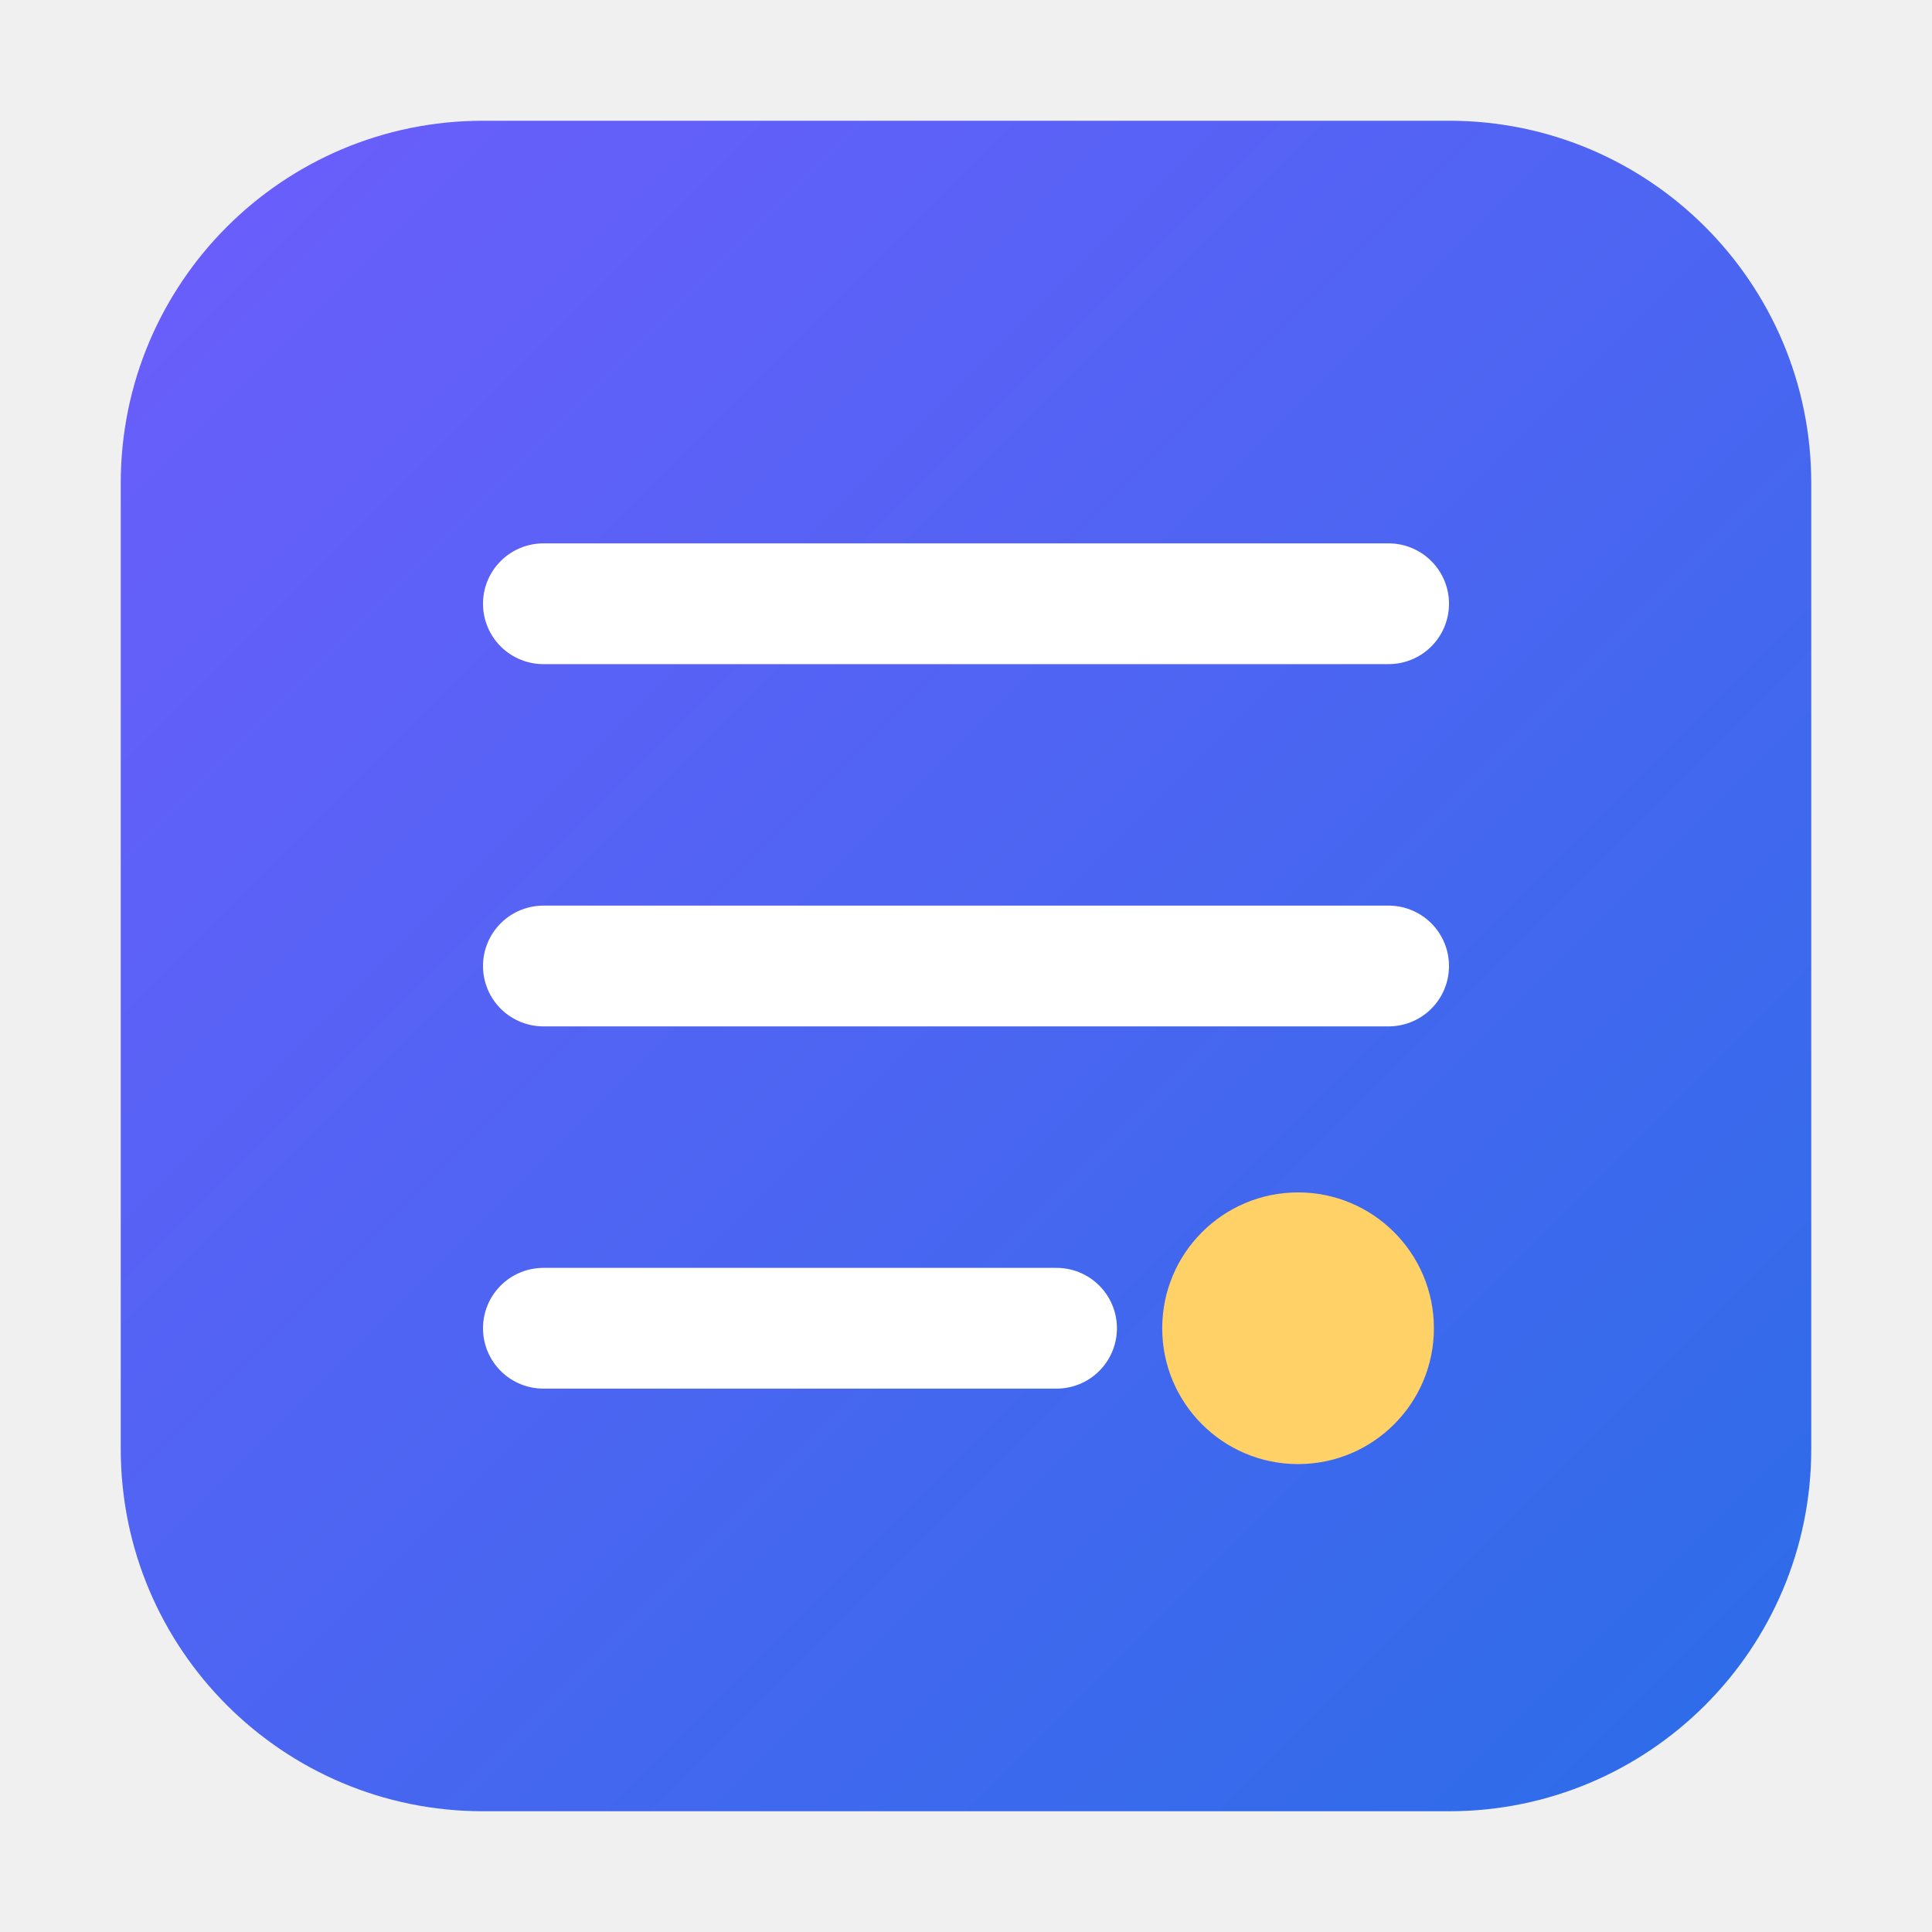
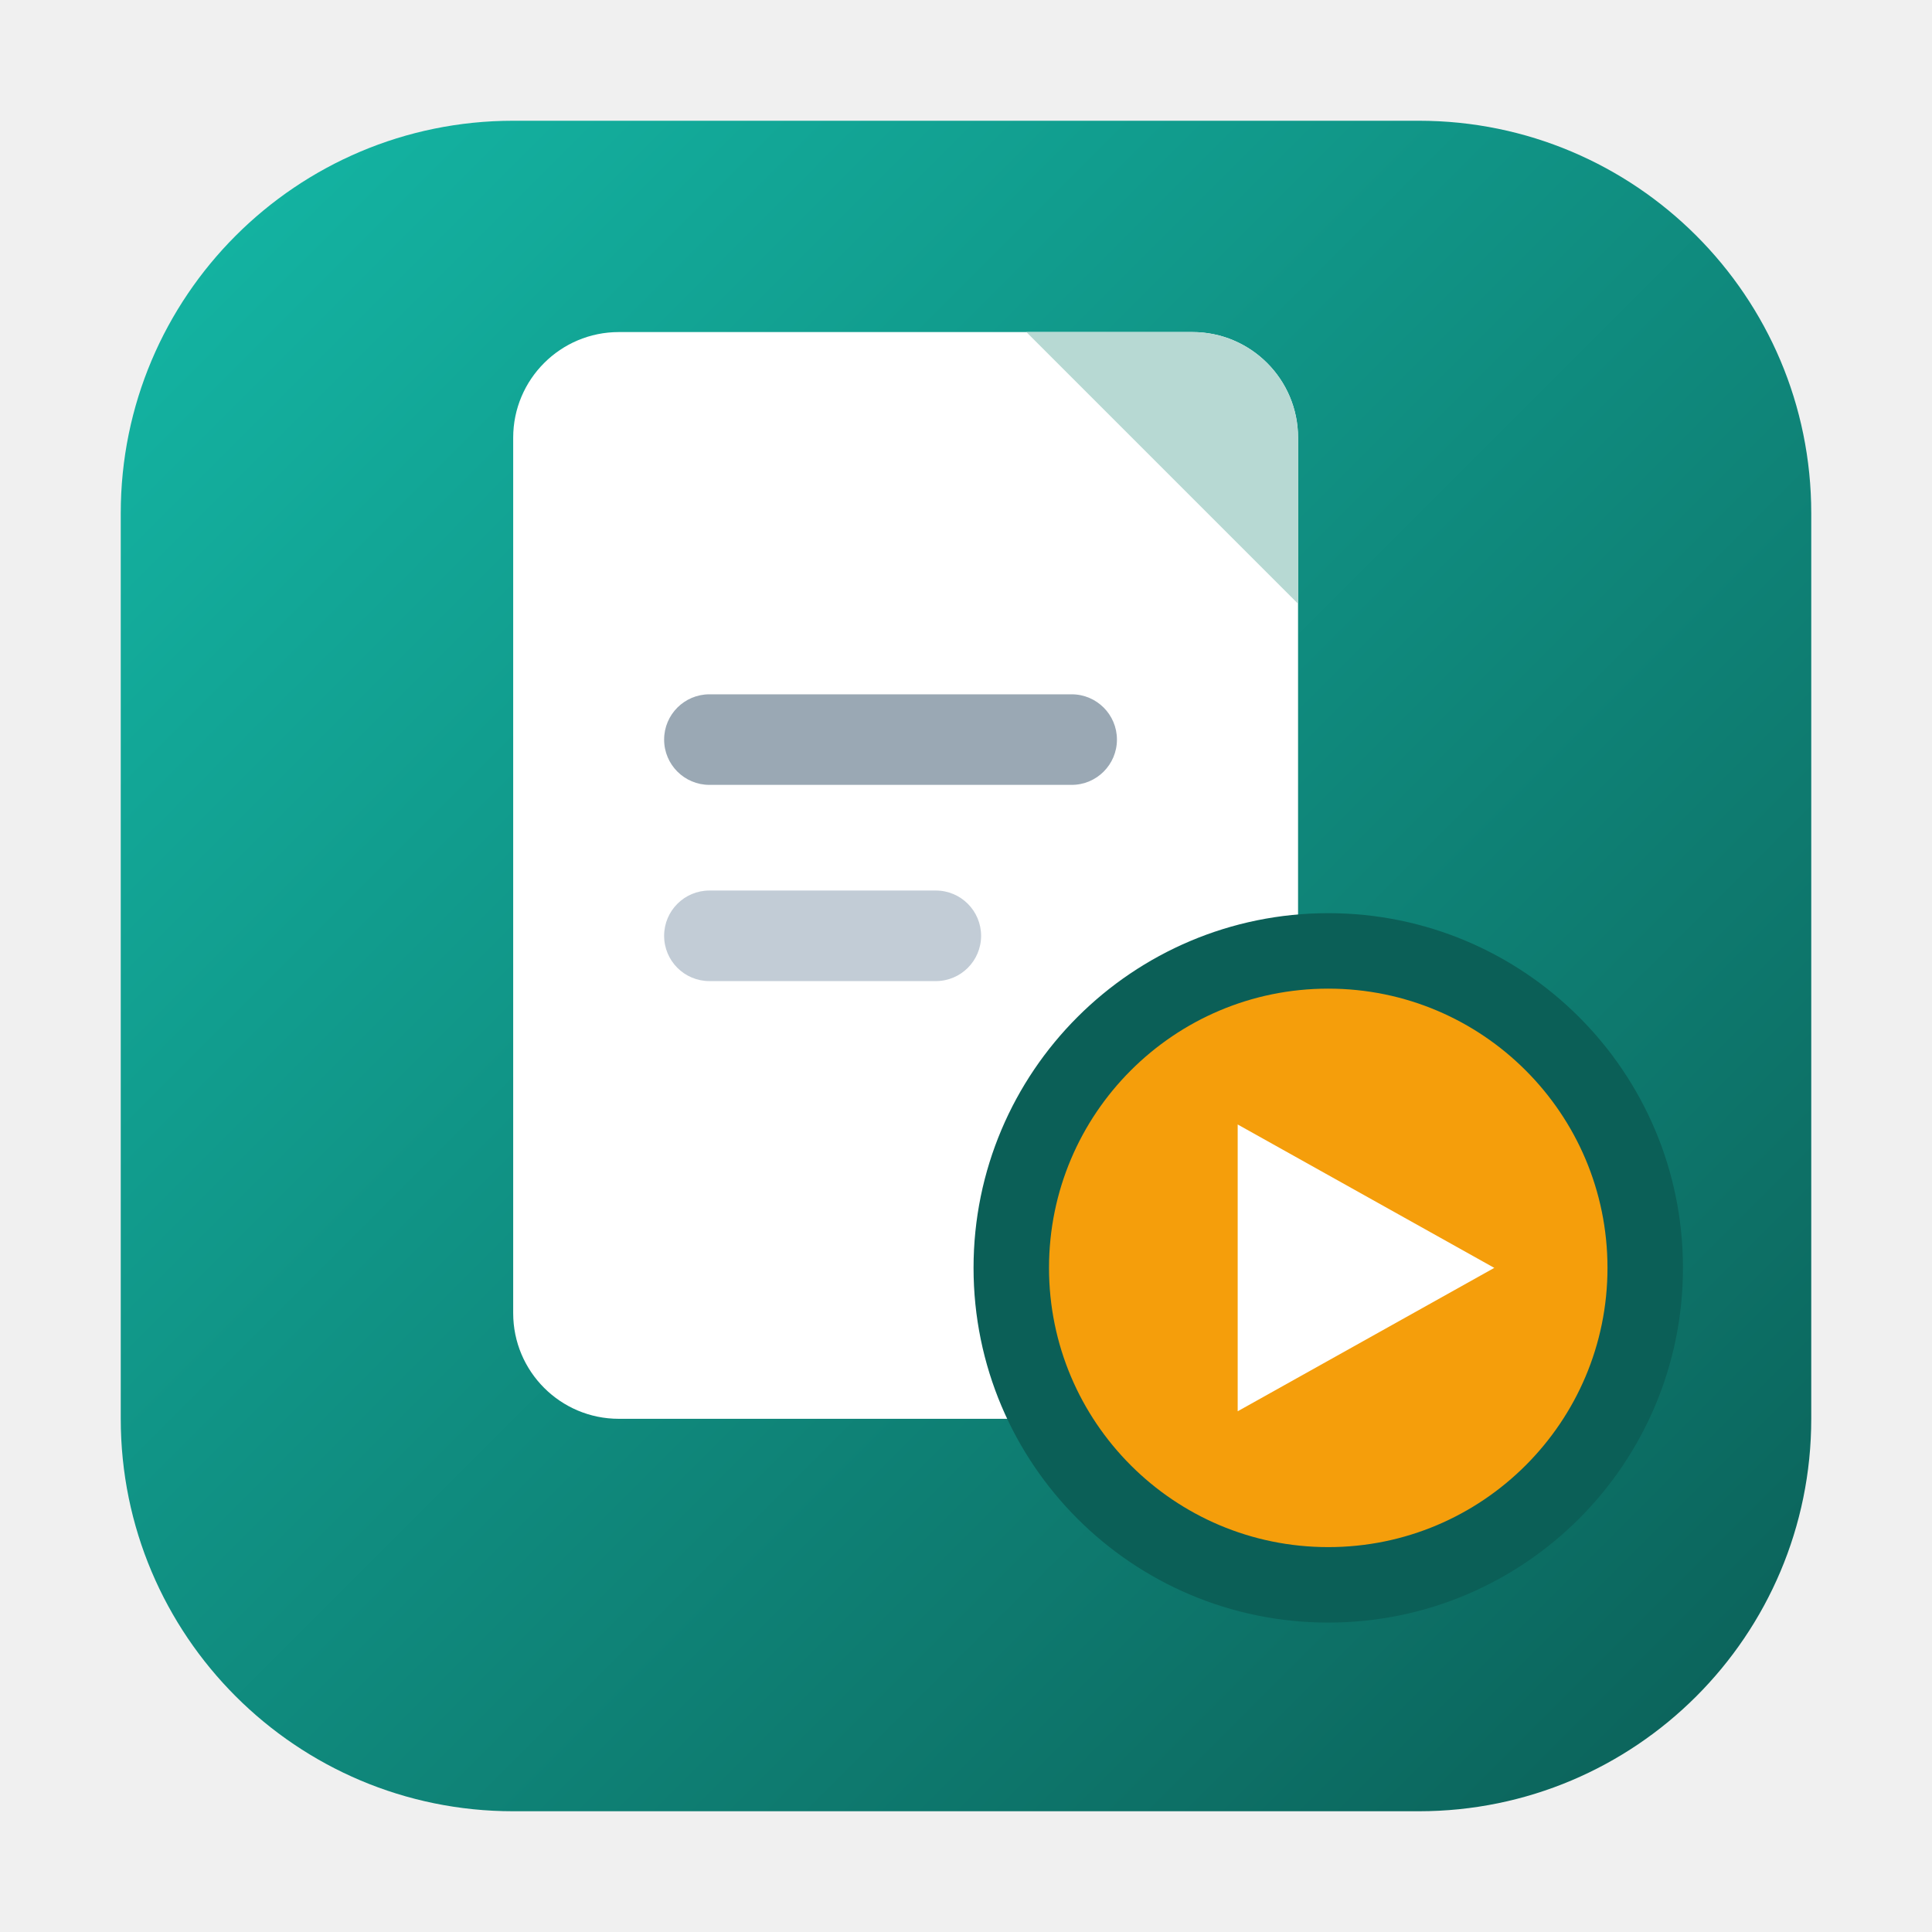
- <svg xmlns="http://www.w3.org/2000/svg" viewBox="0 0 128 128">
+ <svg xmlns="http://www.w3.org/2000/svg" viewBox="0 0 128 128" role="img" aria-label="HTTP file client">
  <defs>
-     <linearGradient id="bg" x1="0" y1="0" x2="1" y2="1">
-       <stop offset="0" stop-color="#6d5dfc" />
-       <stop offset="1" stop-color="#2b6de8" />
+     <linearGradient id="plate" x1="8" y1="8" x2="120" y2="120" gradientUnits="userSpaceOnUse">
+       <stop offset="0" stop-color="#14b8a6" />
+       <stop offset="1" stop-color="#0b5f57" />
    </linearGradient>
  </defs>
-   <rect x="8" y="8" width="112" height="112" rx="24" fill="url(#bg)" />
-   <path d="M36 40h56M36 64h56M36 88h34" stroke="#fff" stroke-width="8" stroke-linecap="round" />
-   <circle cx="86" cy="88" r="9" fill="#ffd166" />
+   <rect x="8" y="8" width="112" height="112" rx="26" fill="url(#plate)" />
+   <rect x="34" y="22" width="52" height="72" rx="7" fill="#ffffff" />
+   <path d="M68 22 h11 a7 7 0 0 1 7 7 v11 z" fill="#b7d9d3" />
+   <rect x="44" y="46" width="30" height="6" rx="3" fill="#9aa8b4" />
+   <rect x="44" y="59" width="21" height="6" rx="3" fill="#c2ccd6" />
+   <circle cx="88" cy="84" r="21" fill="#f59e0b" stroke="#0b5f57" stroke-width="5" />
+   <path d="M82 74.5 L99 84 L82 93.5 Z" fill="#ffffff" />
</svg>
